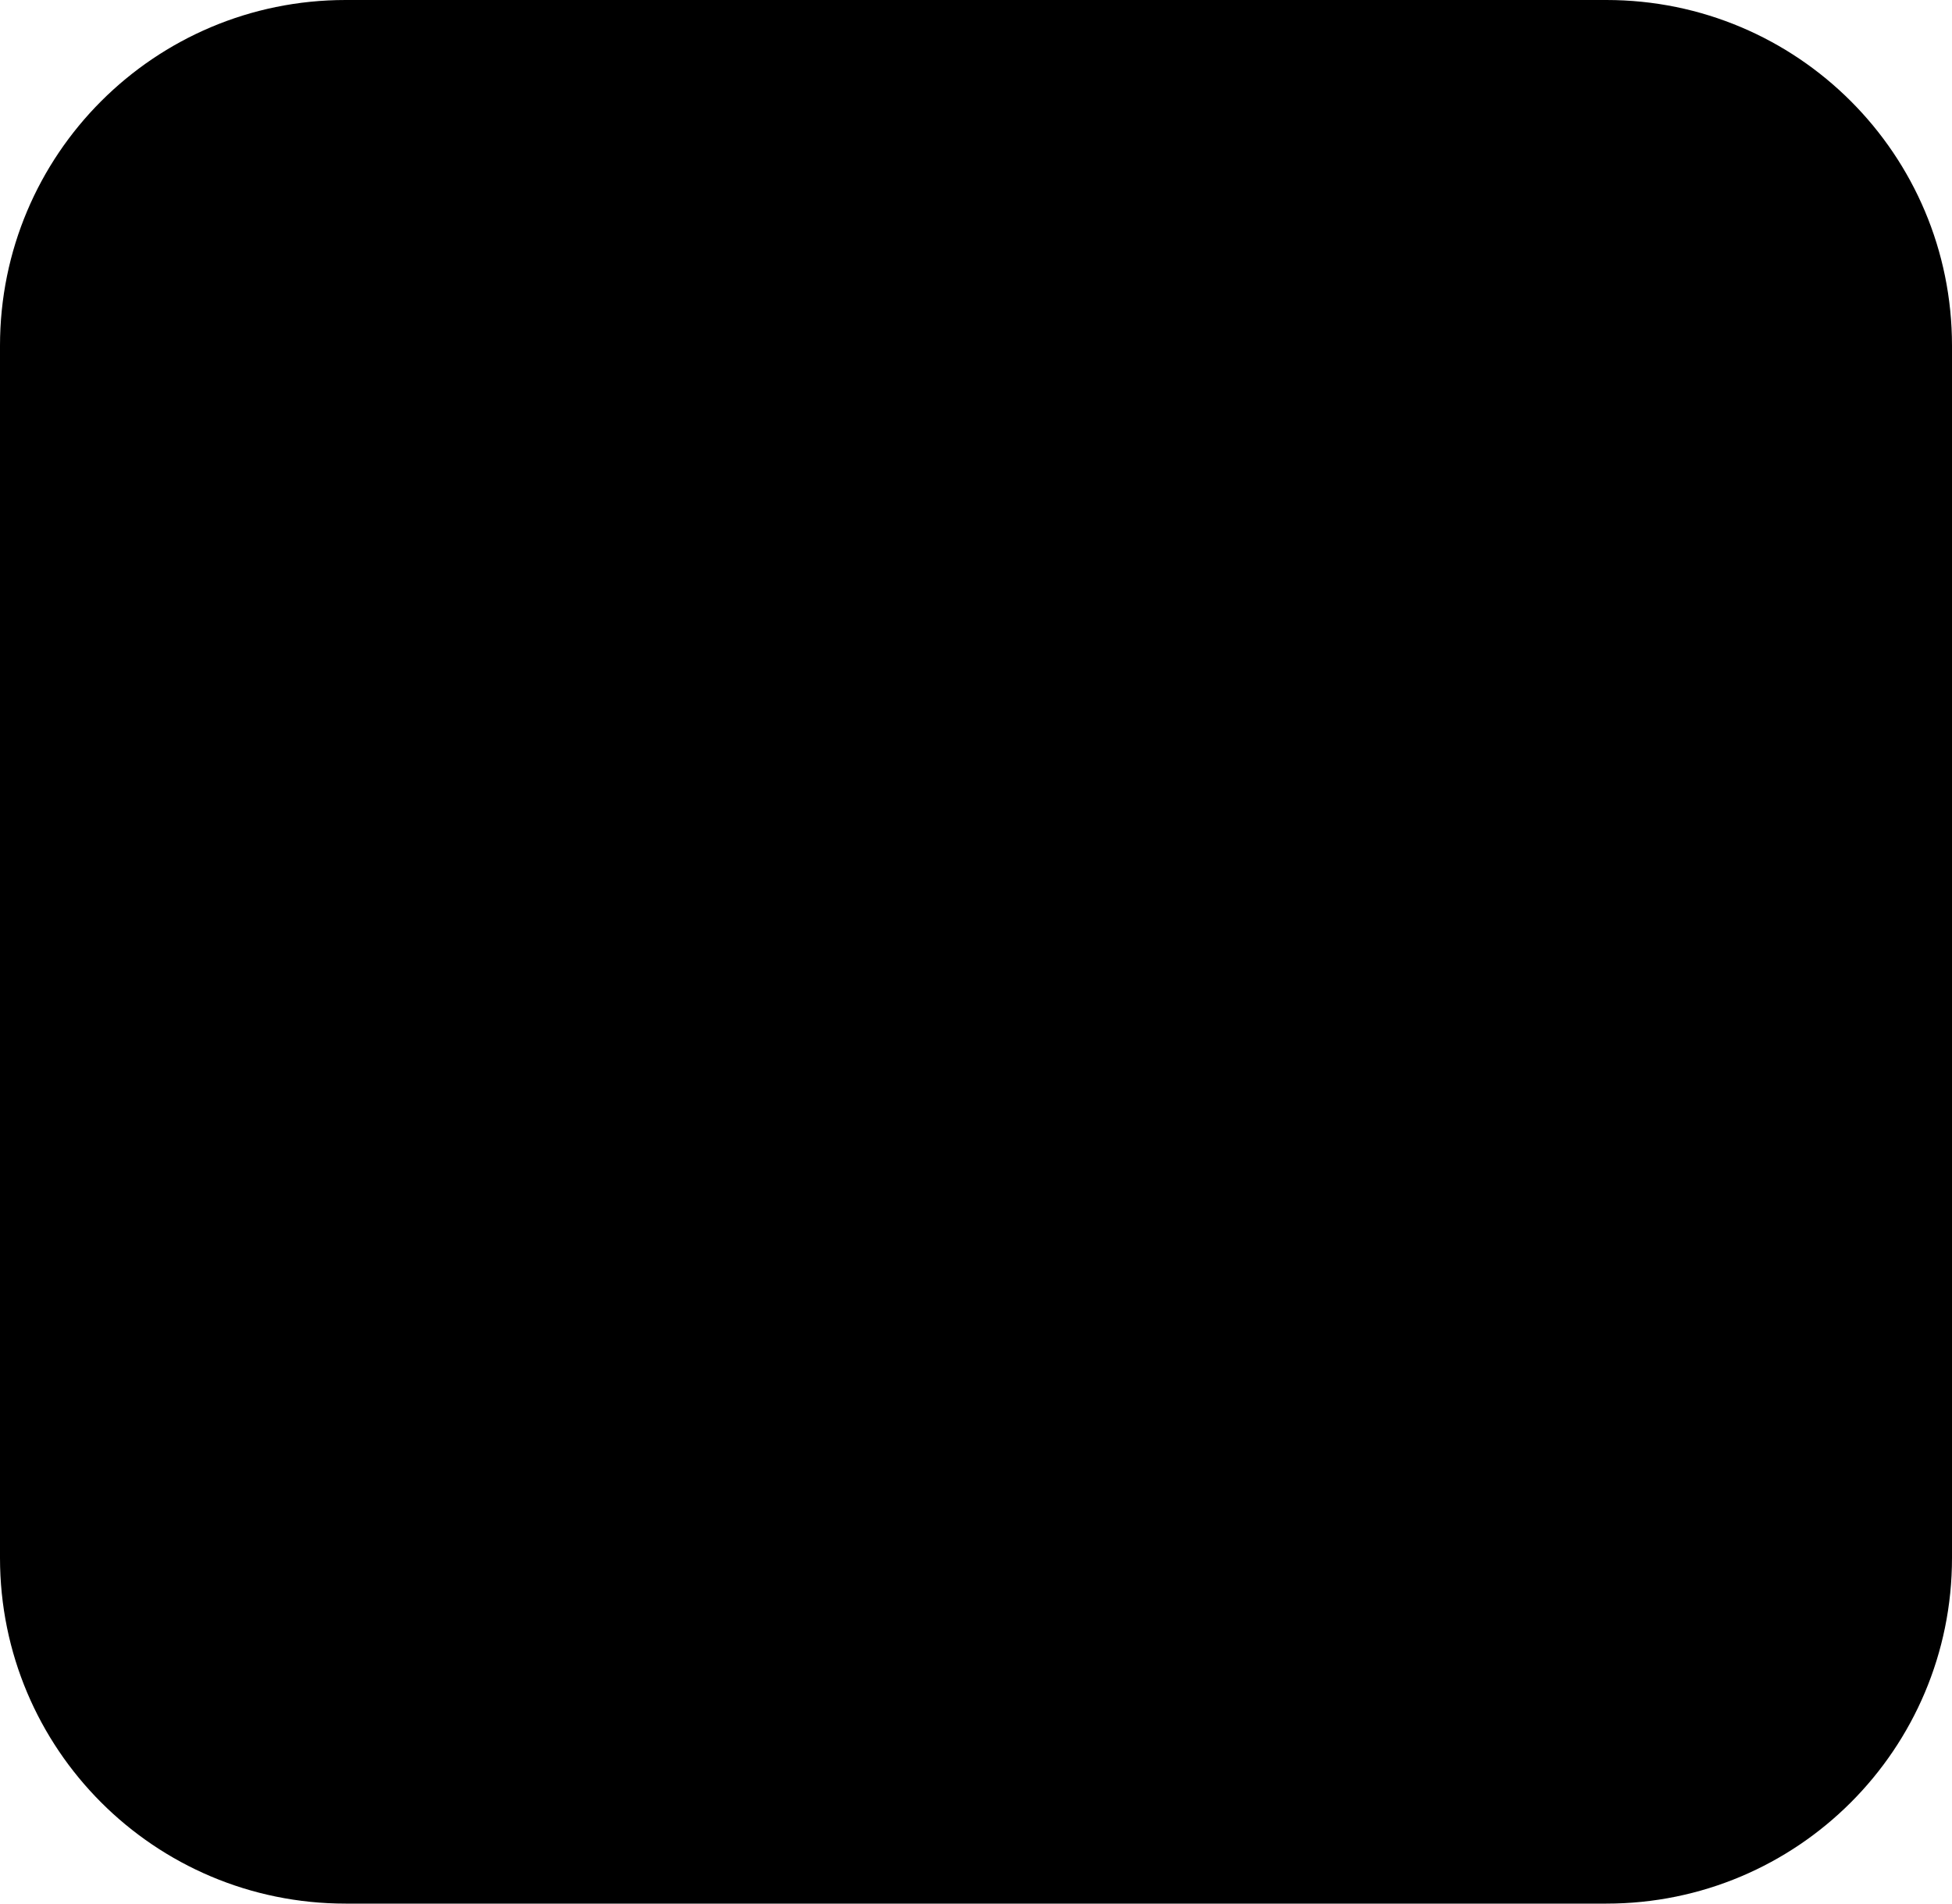
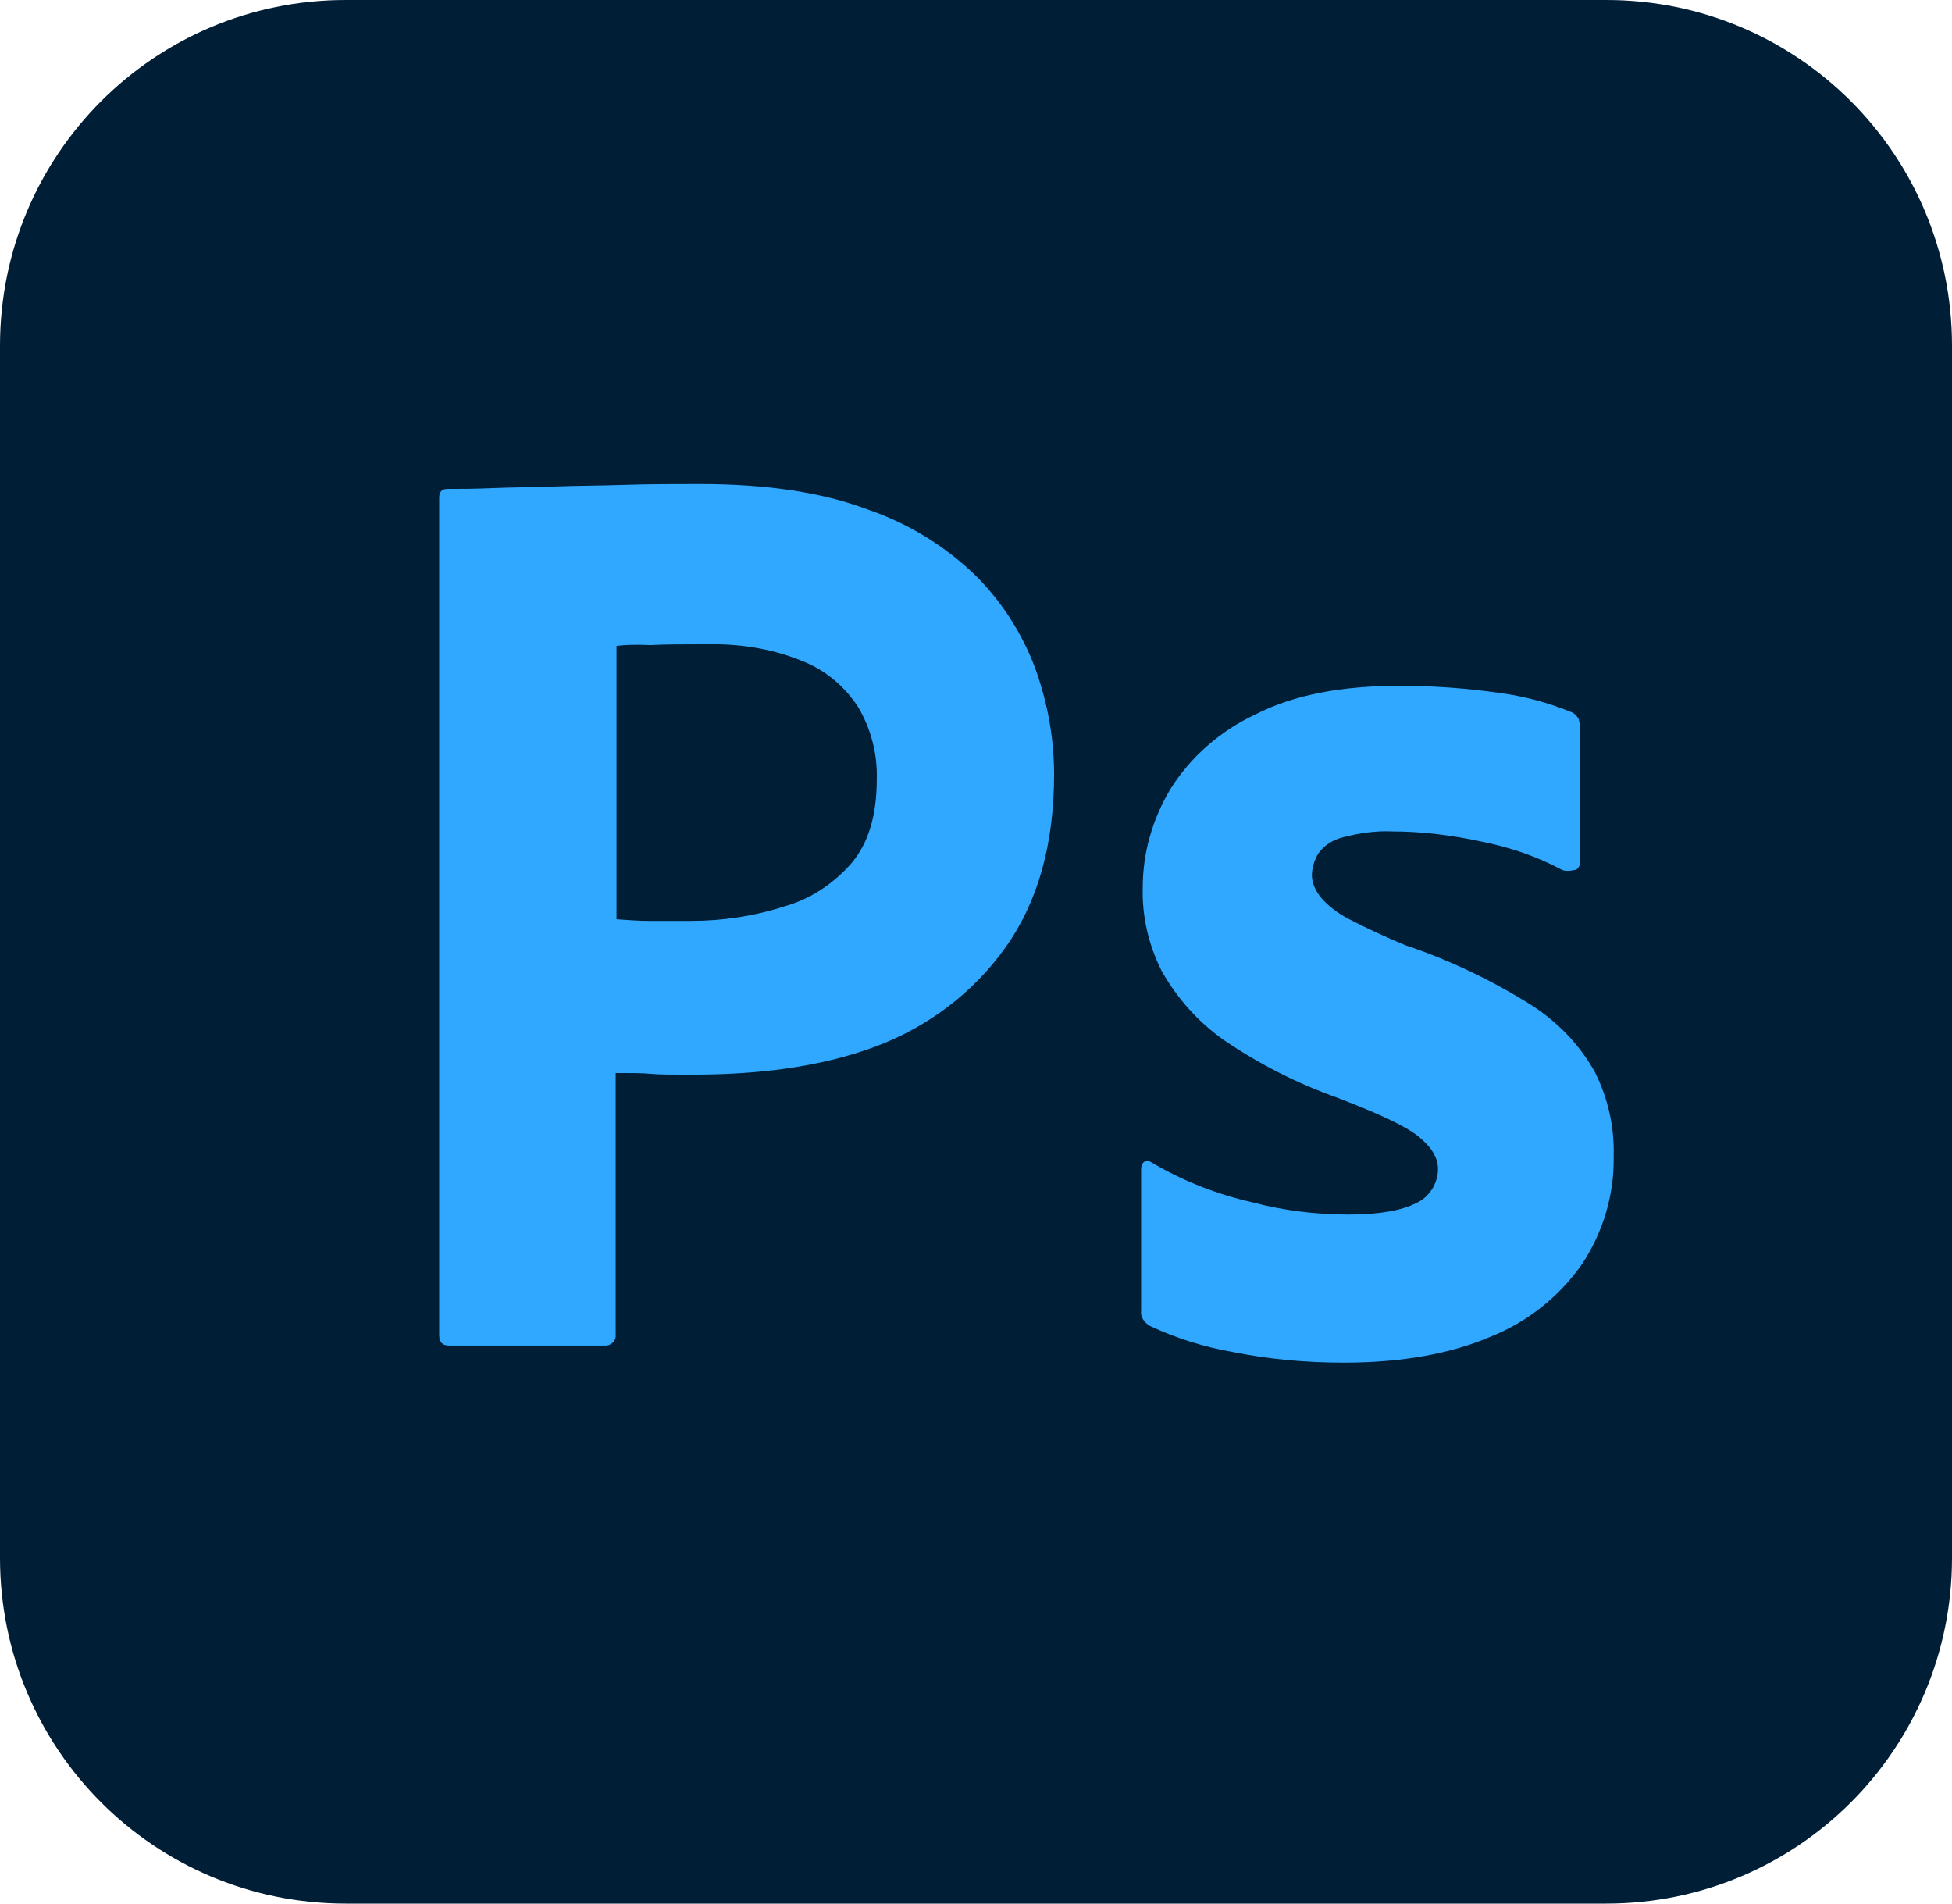
- <svg xmlns="http://www.w3.org/2000/svg" width="24" height="23.4" id="screenshot-2f9f9767-073f-802d-8005-67828c656d96" fill="none" version="1.1">
-   <g id="shape-2f9f9767-073f-802d-8005-67828c656d96">
-     <g class="fills" id="fills-2f9f9767-073f-802d-8005-67828c656d96">
-       <rect rx="0" ry="0" width="24" height="23.4" transform="matrix(1, 0, 0, 1, 0, 0)" class="frame-background" />
+ <svg xmlns="http://www.w3.org/2000/svg" version="1.1" id="Layer_1" x="0px" y="0px" viewBox="0 0 240 234" style="enable-background:new 0 0 240 234;" xml:space="preserve">
+   <style type="text/css">
+ 	.st0{fill:#001E36;}
+ 	.st1{fill:#31A8FF;}
+ </style>
+   <g id="Layer_2_1_">
+     <g id="Surfaces">
+       <g id="Photo_Surface">
+         <g id="Outline_no_shadow">
+           <path class="st0" d="M42.5,0h155C221,0,240,19,240,42.5v149c0,23.5-19,42.5-42.5,42.5h-155C19,234,0,215,0,191.5v-149      C0,19,19,0,42.5,0z" />
+         </g>
+       </g>
    </g>
-     <g class="frame-children">
-       <g id="shape-2f9f9767-073f-802d-8005-67828c656da0" xml:space="preserve" style="fill: rgb(0, 0, 0);">
-         <style id="shape-2f9f9767-073f-802d-8005-67828c656da1">#shape-2f9f9767-073f-802d-8005-67828c656da0{ .st0{fill:#001E36;}
- 	.st1{fill:#31A8FF;} }</style>
-         <g id="shape-2f9f9767-073f-802d-8005-67828c656da2">
-           <g class="fills" id="fills-2f9f9767-073f-802d-8005-67828c656da2">
-             <path d="M4.250,0.000L19.750,0.000C22.100,0.000,24.000,1.900,24.000,4.250L24.000,19.150C24.000,21.500,22.100,23.400,19.750,23.400L4.250,23.400C1.900,23.400,0.000,21.500,0.000,19.150L0.000,4.250C0.000,1.900,1.900,0.000,4.250,0.000ZZ" class="st0" />
-           </g>
-         </g>
-         <g id="shape-2f9f9767-073f-802d-8005-67828c656da3">
-           <g class="fills" id="fills-2f9f9767-073f-802d-8005-67828c656da3">
-             <path d="M5.400,16.410L5.400,6.120C5.400,6.050,5.430,6.010,5.500,6.010C5.670,6.010,5.830,6.010,6.060,6.000C6.300,5.990,6.550,5.990,6.820,5.980C7.090,5.970,7.380,5.970,7.690,5.960C8.000,5.950,8.300,5.950,8.600,5.950C9.420,5.950,10.100,6.050,10.660,6.260C11.160,6.430,11.620,6.710,12.000,7.080C12.320,7.400,12.570,7.790,12.730,8.220C12.880,8.640,12.960,9.070,12.960,9.520C12.960,10.380,12.760,11.090,12.360,11.650C11.960,12.210,11.400,12.630,10.750,12.870C10.070,13.120,9.320,13.210,8.500,13.210C8.260,13.210,8.100,13.210,8.000,13.200C7.900,13.190,7.760,13.190,7.570,13.190L7.570,16.400C7.580,16.470,7.530,16.530,7.460,16.540C7.450,16.540,7.440,16.540,7.420,16.540L5.520,16.540C5.440,16.540,5.400,16.500,5.400,16.410ZZM7.580,7.940L7.580,11.300C7.720,11.310,7.850,11.320,7.970,11.320L8.500,11.320C8.890,11.320,9.280,11.260,9.650,11.140C9.970,11.050,10.250,10.860,10.470,10.610C10.680,10.360,10.780,10.020,10.780,9.580C10.790,9.270,10.710,8.960,10.550,8.690C10.380,8.430,10.140,8.230,9.850,8.120C9.480,7.970,9.080,7.910,8.670,7.920C8.410,7.920,8.180,7.920,7.990,7.930C7.790,7.920,7.650,7.930,7.580,7.940ZL7.580,7.940ZZ" class="st1" />
-           </g>
-         </g>
-         <g id="shape-2f9f9767-073f-802d-8005-67828c656da4">
-           <g class="fills" id="fills-2f9f9767-073f-802d-8005-67828c656da4">
-             <path d="M19.200,10.690C18.900,10.530,18.580,10.420,18.240,10.350C17.870,10.270,17.500,10.220,17.120,10.220C16.920,10.210,16.710,10.240,16.520,10.290C16.390,10.320,16.280,10.390,16.210,10.490C16.160,10.570,16.130,10.670,16.130,10.760C16.130,10.850,16.170,10.940,16.230,11.020C16.320,11.130,16.440,11.220,16.570,11.290C16.800,11.410,17.040,11.520,17.280,11.620C17.820,11.800,18.340,12.050,18.820,12.350C19.150,12.560,19.420,12.840,19.610,13.180C19.770,13.500,19.850,13.850,19.840,14.210C19.850,14.680,19.710,15.150,19.450,15.540C19.170,15.940,18.780,16.250,18.330,16.430C17.840,16.640,17.240,16.750,16.520,16.750C16.060,16.750,15.610,16.710,15.160,16.620C14.810,16.560,14.460,16.450,14.140,16.300C14.070,16.260,14.020,16.190,14.030,16.110L14.030,14.370C14.030,14.340,14.040,14.300,14.070,14.280C14.100,14.260,14.130,14.270,14.160,14.290C14.550,14.520,14.960,14.680,15.400,14.780C15.780,14.880,16.180,14.930,16.580,14.930C16.960,14.930,17.230,14.880,17.410,14.790C17.570,14.720,17.680,14.550,17.680,14.370C17.680,14.230,17.600,14.100,17.440,13.970C17.280,13.840,16.950,13.690,16.460,13.500C15.950,13.320,15.480,13.080,15.040,12.780C14.730,12.560,14.470,12.270,14.280,11.930C14.120,11.610,14.040,11.260,14.050,10.910C14.050,10.480,14.170,10.070,14.390,9.700C14.640,9.300,15.010,8.980,15.440,8.780C15.910,8.540,16.500,8.430,17.210,8.430C17.620,8.430,18.040,8.460,18.450,8.520C18.750,8.560,19.040,8.640,19.310,8.750C19.350,8.760,19.390,8.800,19.410,8.840C19.420,8.880,19.430,8.920,19.430,8.960L19.430,10.590C19.430,10.630,19.410,10.670,19.380,10.690C19.290,10.710,19.240,10.710,19.200,10.690ZZ" class="st1" />
-           </g>
-         </g>
+     <g id="Outlined_Mnemonics_Logos">
+       <g id="Ps">
+         <path class="st1" d="M54,164.1V61.2c0-0.7,0.3-1.1,1-1.1c1.7,0,3.3,0,5.6-0.1c2.4-0.1,4.9-0.1,7.6-0.2c2.7-0.1,5.6-0.1,8.7-0.2     c3.1-0.1,6.1-0.1,9.1-0.1c8.2,0,15,1,20.6,3.1c5,1.7,9.6,4.5,13.4,8.2c3.2,3.2,5.7,7.1,7.3,11.4c1.5,4.2,2.3,8.5,2.3,13     c0,8.6-2,15.7-6,21.3c-4,5.6-9.6,9.8-16.1,12.2c-6.8,2.5-14.3,3.4-22.5,3.4c-2.4,0-4,0-5-0.1c-1-0.1-2.4-0.1-4.3-0.1v32.1     c0.1,0.7-0.4,1.3-1.1,1.4c-0.1,0-0.2,0-0.4,0H55.2C54.4,165.4,54,165,54,164.1z M75.8,79.4V113c1.4,0.1,2.7,0.2,3.9,0.2H85     c3.9,0,7.8-0.6,11.5-1.8c3.2-0.9,6-2.8,8.2-5.3c2.1-2.5,3.1-5.9,3.1-10.3c0.1-3.1-0.7-6.2-2.3-8.9c-1.7-2.6-4.1-4.6-7-5.7     c-3.7-1.5-7.7-2.1-11.8-2c-2.6,0-4.9,0-6.8,0.1C77.9,79.2,76.5,79.3,75.8,79.4L75.8,79.4z" />
+         <path class="st1" d="M192,106.9c-3-1.6-6.2-2.7-9.6-3.4c-3.7-0.8-7.4-1.3-11.2-1.3c-2-0.1-4.1,0.2-6,0.7c-1.3,0.3-2.4,1-3.1,2     c-0.5,0.8-0.8,1.8-0.8,2.7c0,0.9,0.4,1.8,1,2.6c0.9,1.1,2.1,2,3.4,2.7c2.3,1.2,4.7,2.3,7.1,3.3c5.4,1.8,10.6,4.3,15.4,7.3     c3.3,2.1,6,4.9,7.9,8.3c1.6,3.2,2.4,6.7,2.3,10.3c0.1,4.7-1.3,9.4-3.9,13.3c-2.8,4-6.7,7.1-11.2,8.9c-4.9,2.1-10.9,3.2-18.1,3.2     c-4.6,0-9.1-0.4-13.6-1.3c-3.5-0.6-7-1.7-10.2-3.2c-0.7-0.4-1.2-1.1-1.1-1.9v-17.4c0-0.3,0.1-0.7,0.4-0.9     c0.3-0.2,0.6-0.1,0.9,0.1c3.9,2.3,8,3.9,12.4,4.9c3.8,1,7.8,1.5,11.8,1.5c3.8,0,6.5-0.5,8.3-1.4c1.6-0.7,2.7-2.4,2.7-4.2     c0-1.4-0.8-2.7-2.4-4c-1.6-1.3-4.9-2.8-9.8-4.7c-5.1-1.8-9.8-4.2-14.2-7.2c-3.1-2.2-5.7-5.1-7.6-8.5c-1.6-3.2-2.4-6.7-2.3-10.2     c0-4.3,1.2-8.4,3.4-12.1c2.5-4,6.2-7.2,10.5-9.2c4.7-2.4,10.6-3.5,17.7-3.5c4.1,0,8.3,0.3,12.4,0.9c3,0.4,5.9,1.2,8.6,2.3     c0.4,0.1,0.8,0.5,1,0.9c0.1,0.4,0.2,0.8,0.2,1.2v16.3c0,0.4-0.2,0.8-0.5,1C192.9,107.1,192.4,107.1,192,106.9z" />
      </g>
    </g>
  </g>
</svg>
